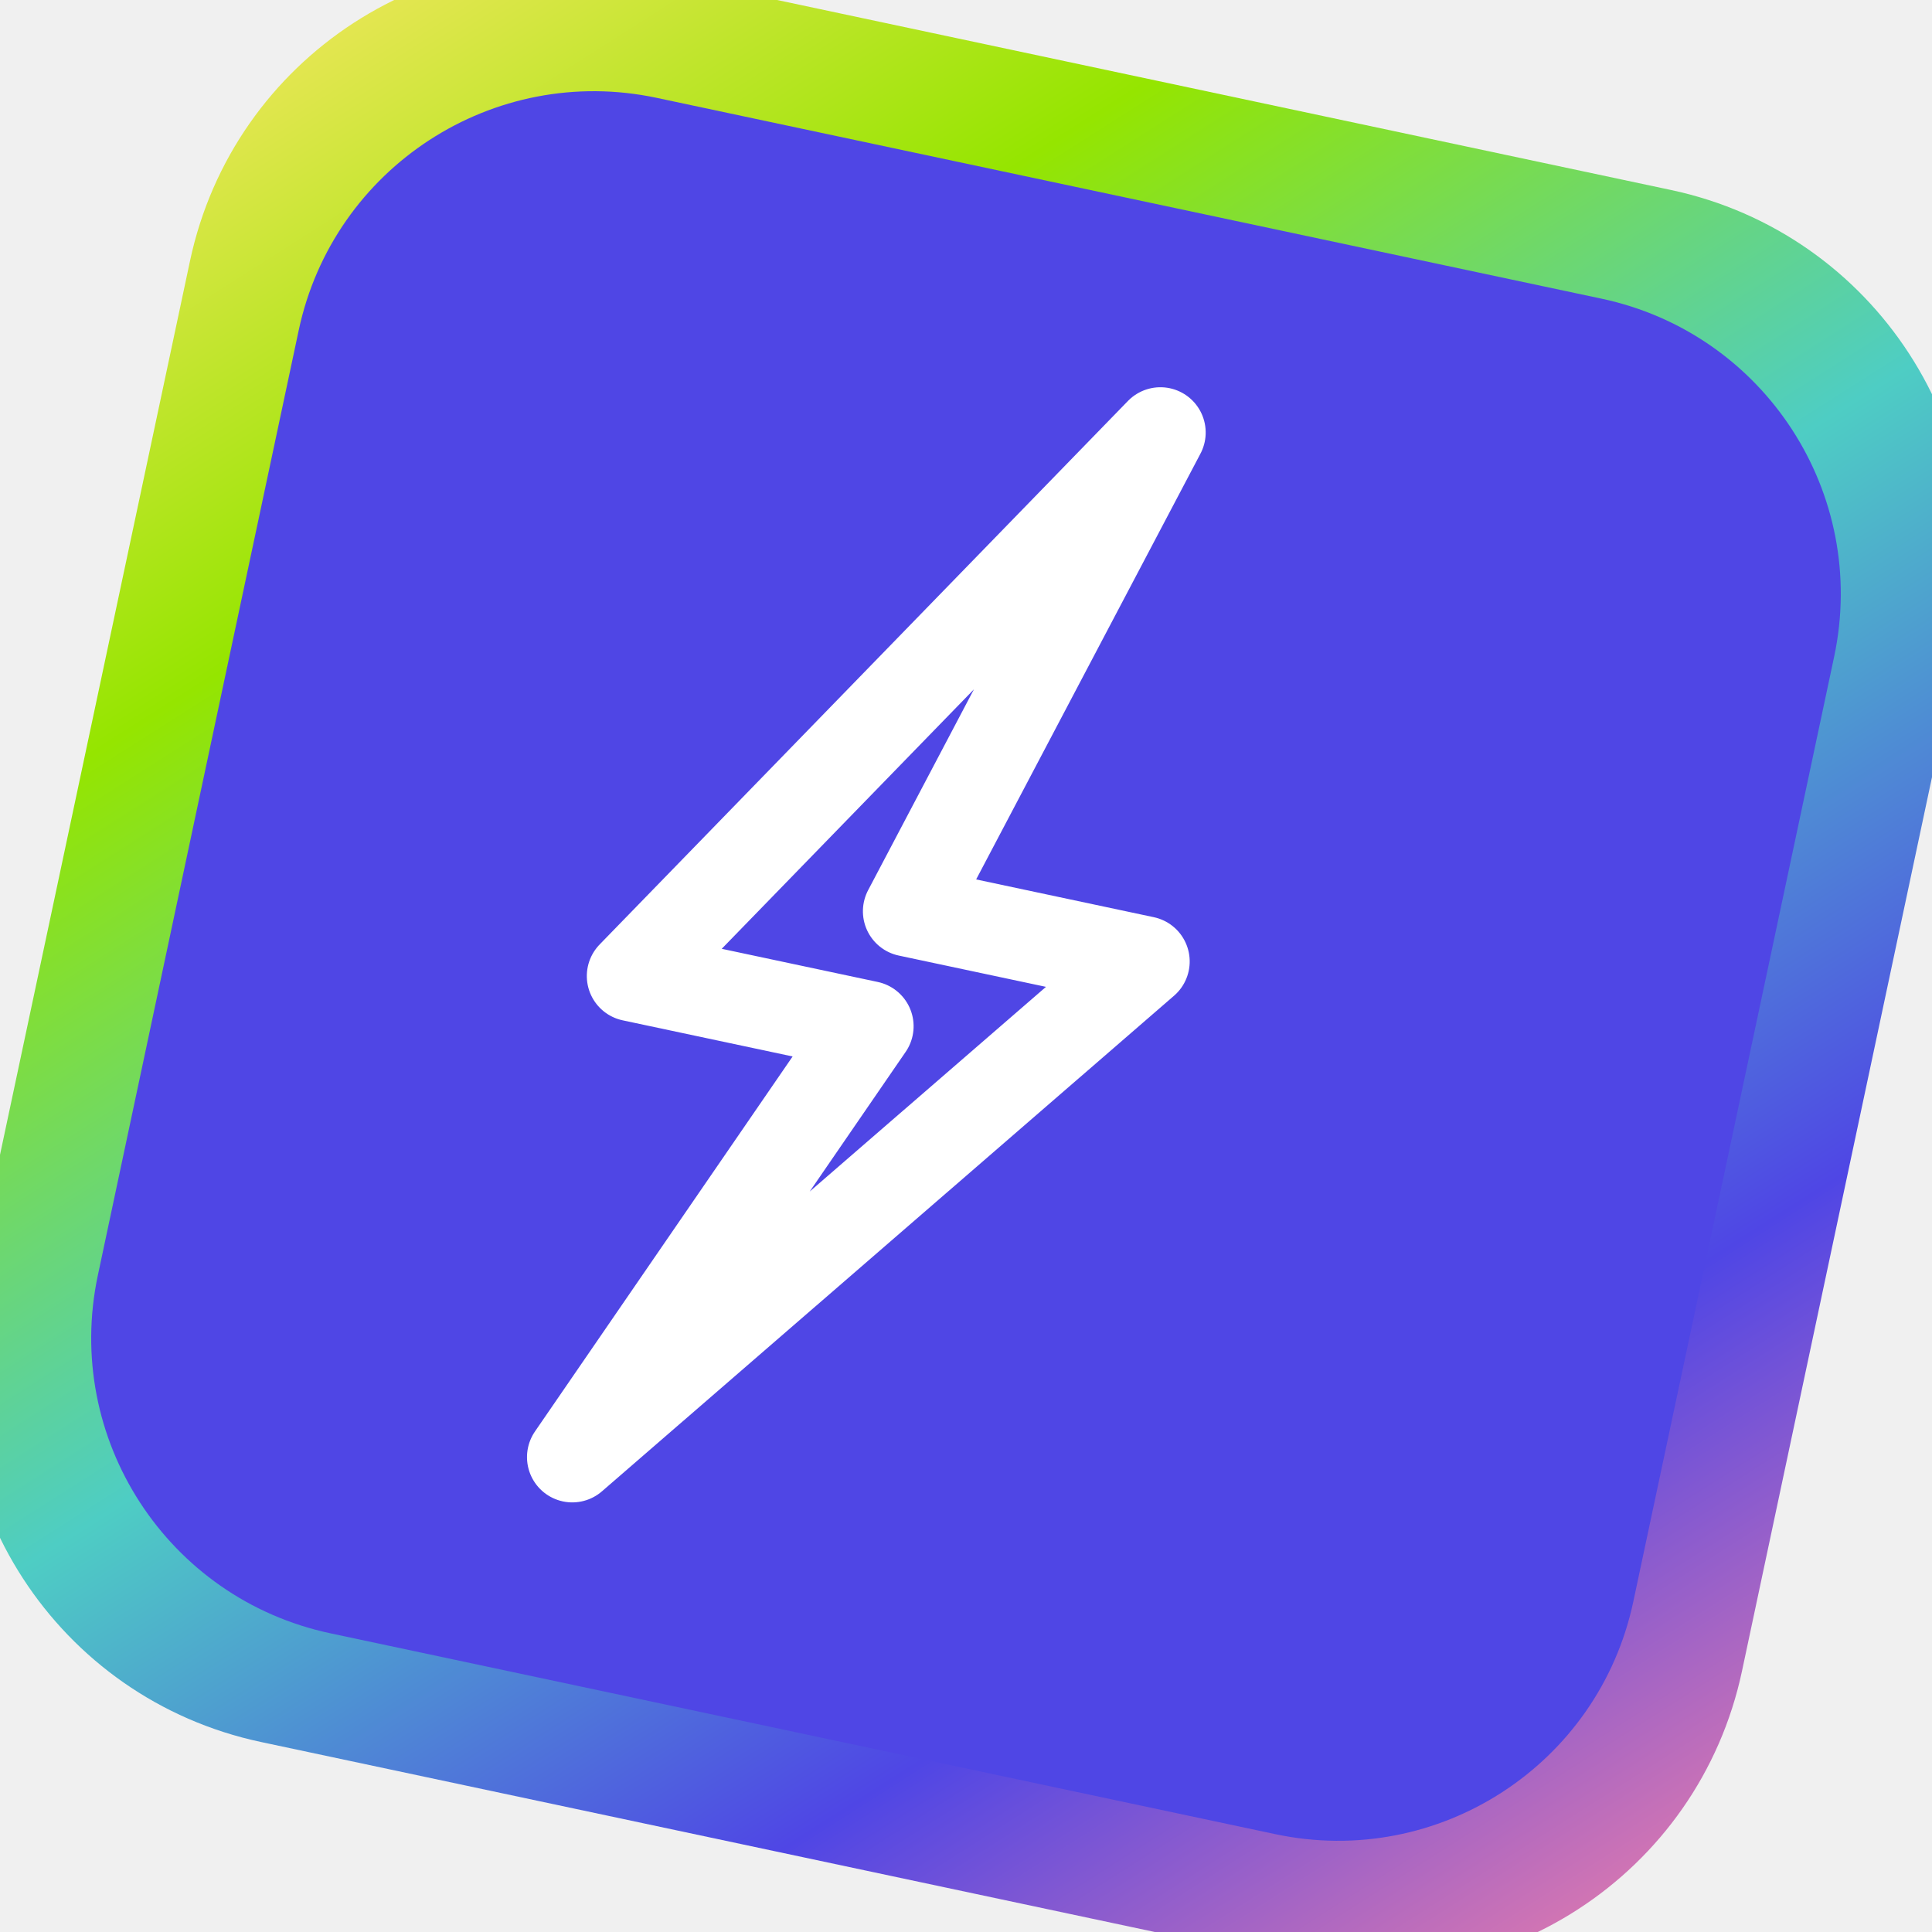
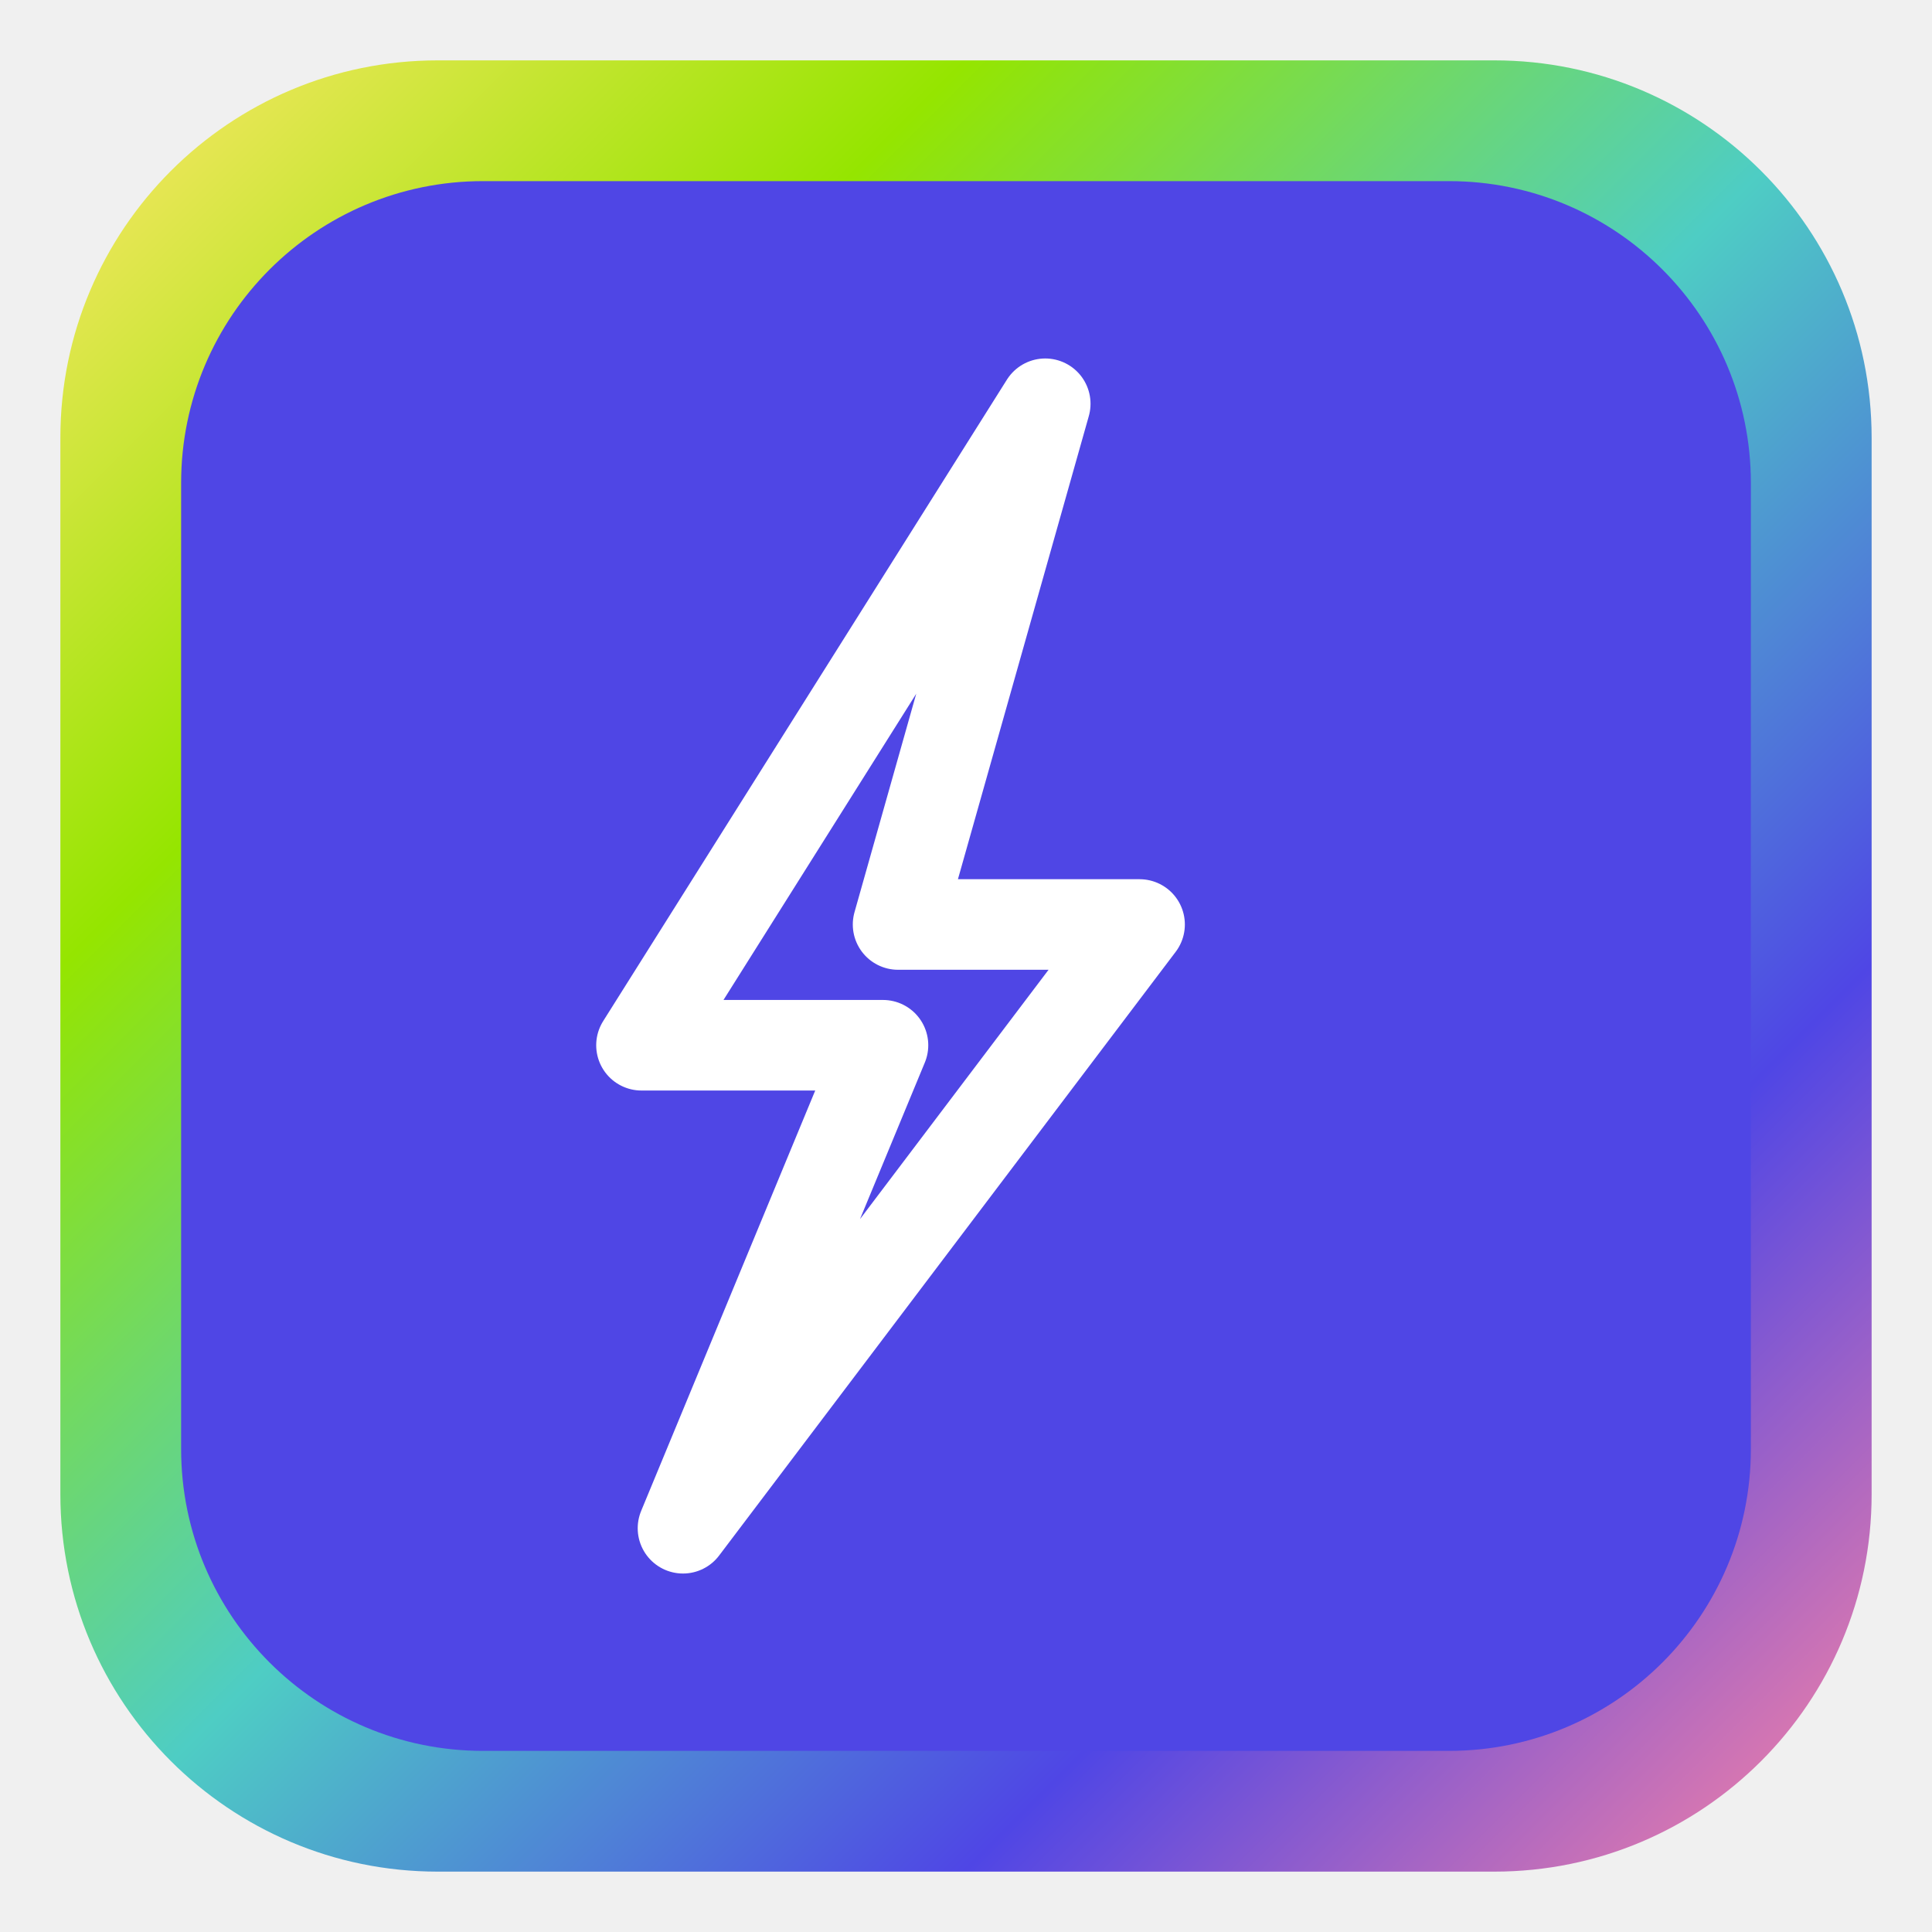
<svg xmlns="http://www.w3.org/2000/svg" viewBox="0 0 512 512">
  <defs>
    <linearGradient id="rainbow" x1="0%" y1="0%" x2="100%" y2="100%">
      <stop offset="0%" style="stop-color:#FFE66D" />
      <stop offset="25%" style="stop-color:#95E500" />
      <stop offset="50%" style="stop-color:#4ECDC4" />
      <stop offset="75%" style="stop-color:#4F46E5" />
      <stop offset="100%" style="stop-color:#FF85A2" />
    </linearGradient>
  </defs>
-   <g transform="rotate(12 256 256)">
+   <g>
    <rect x="16" y="16" width="480" height="480" rx="100" ry="100" fill="url(#rainbow)" />
    <rect x="48" y="48" width="416" height="416" rx="80" ry="80" fill="#4F46E5" />
    <path d="M277 107L170 277h64l-53 128 121-160h-64z" fill="none" stroke="white" stroke-width="24" stroke-linecap="round" stroke-linejoin="round" />
  </g>
</svg>
